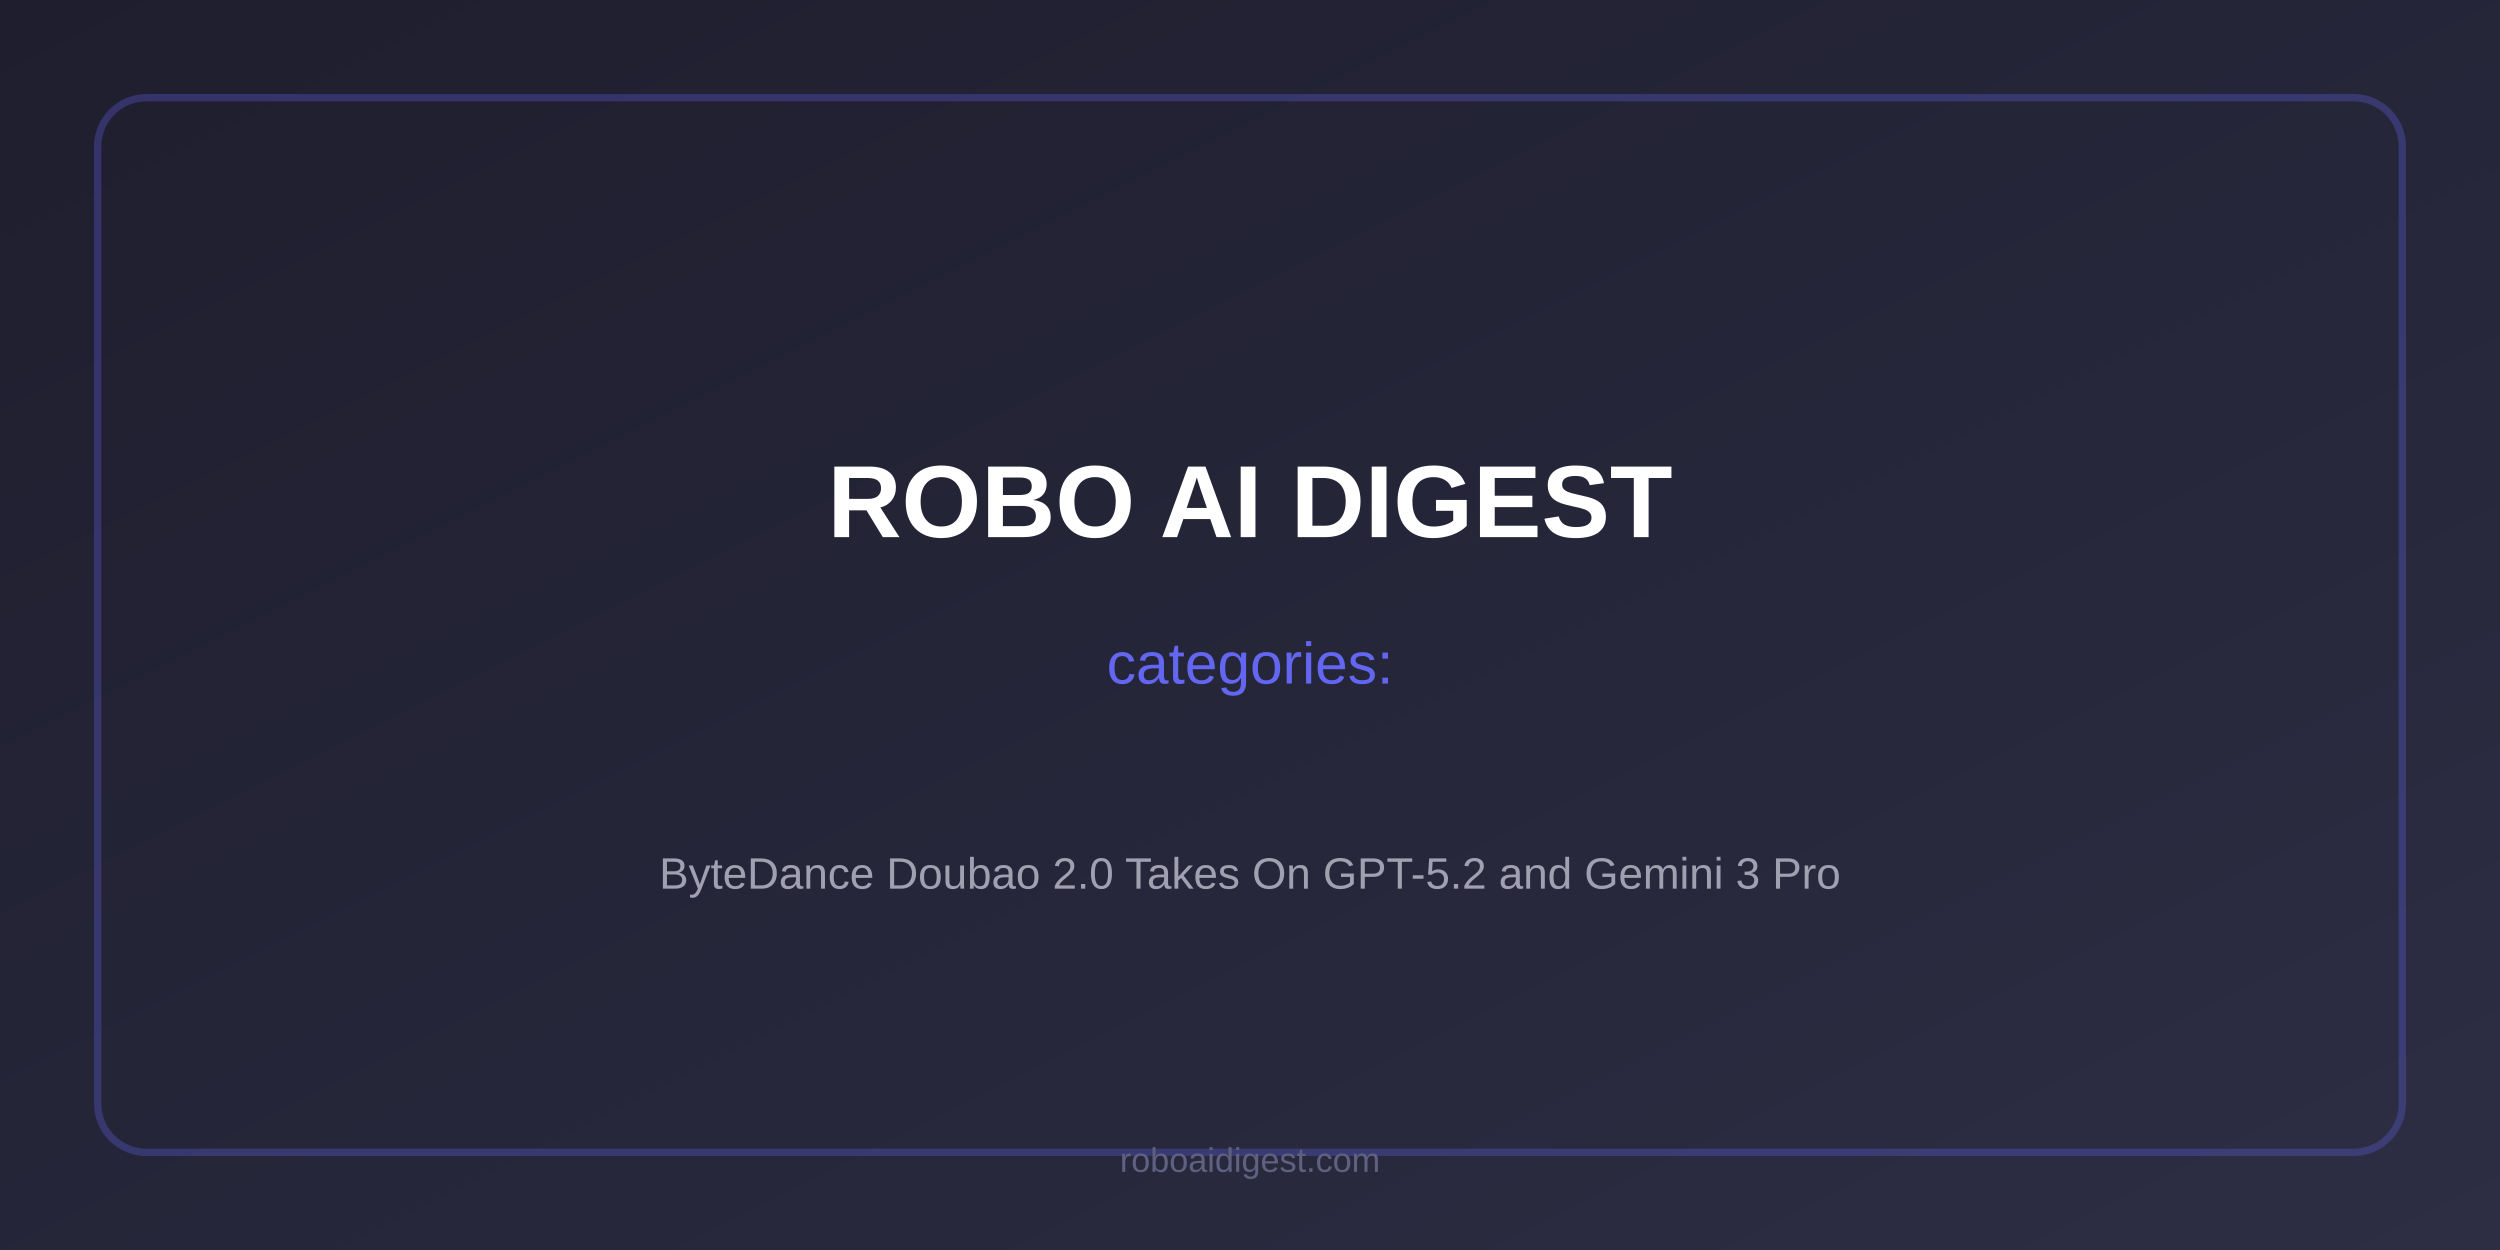
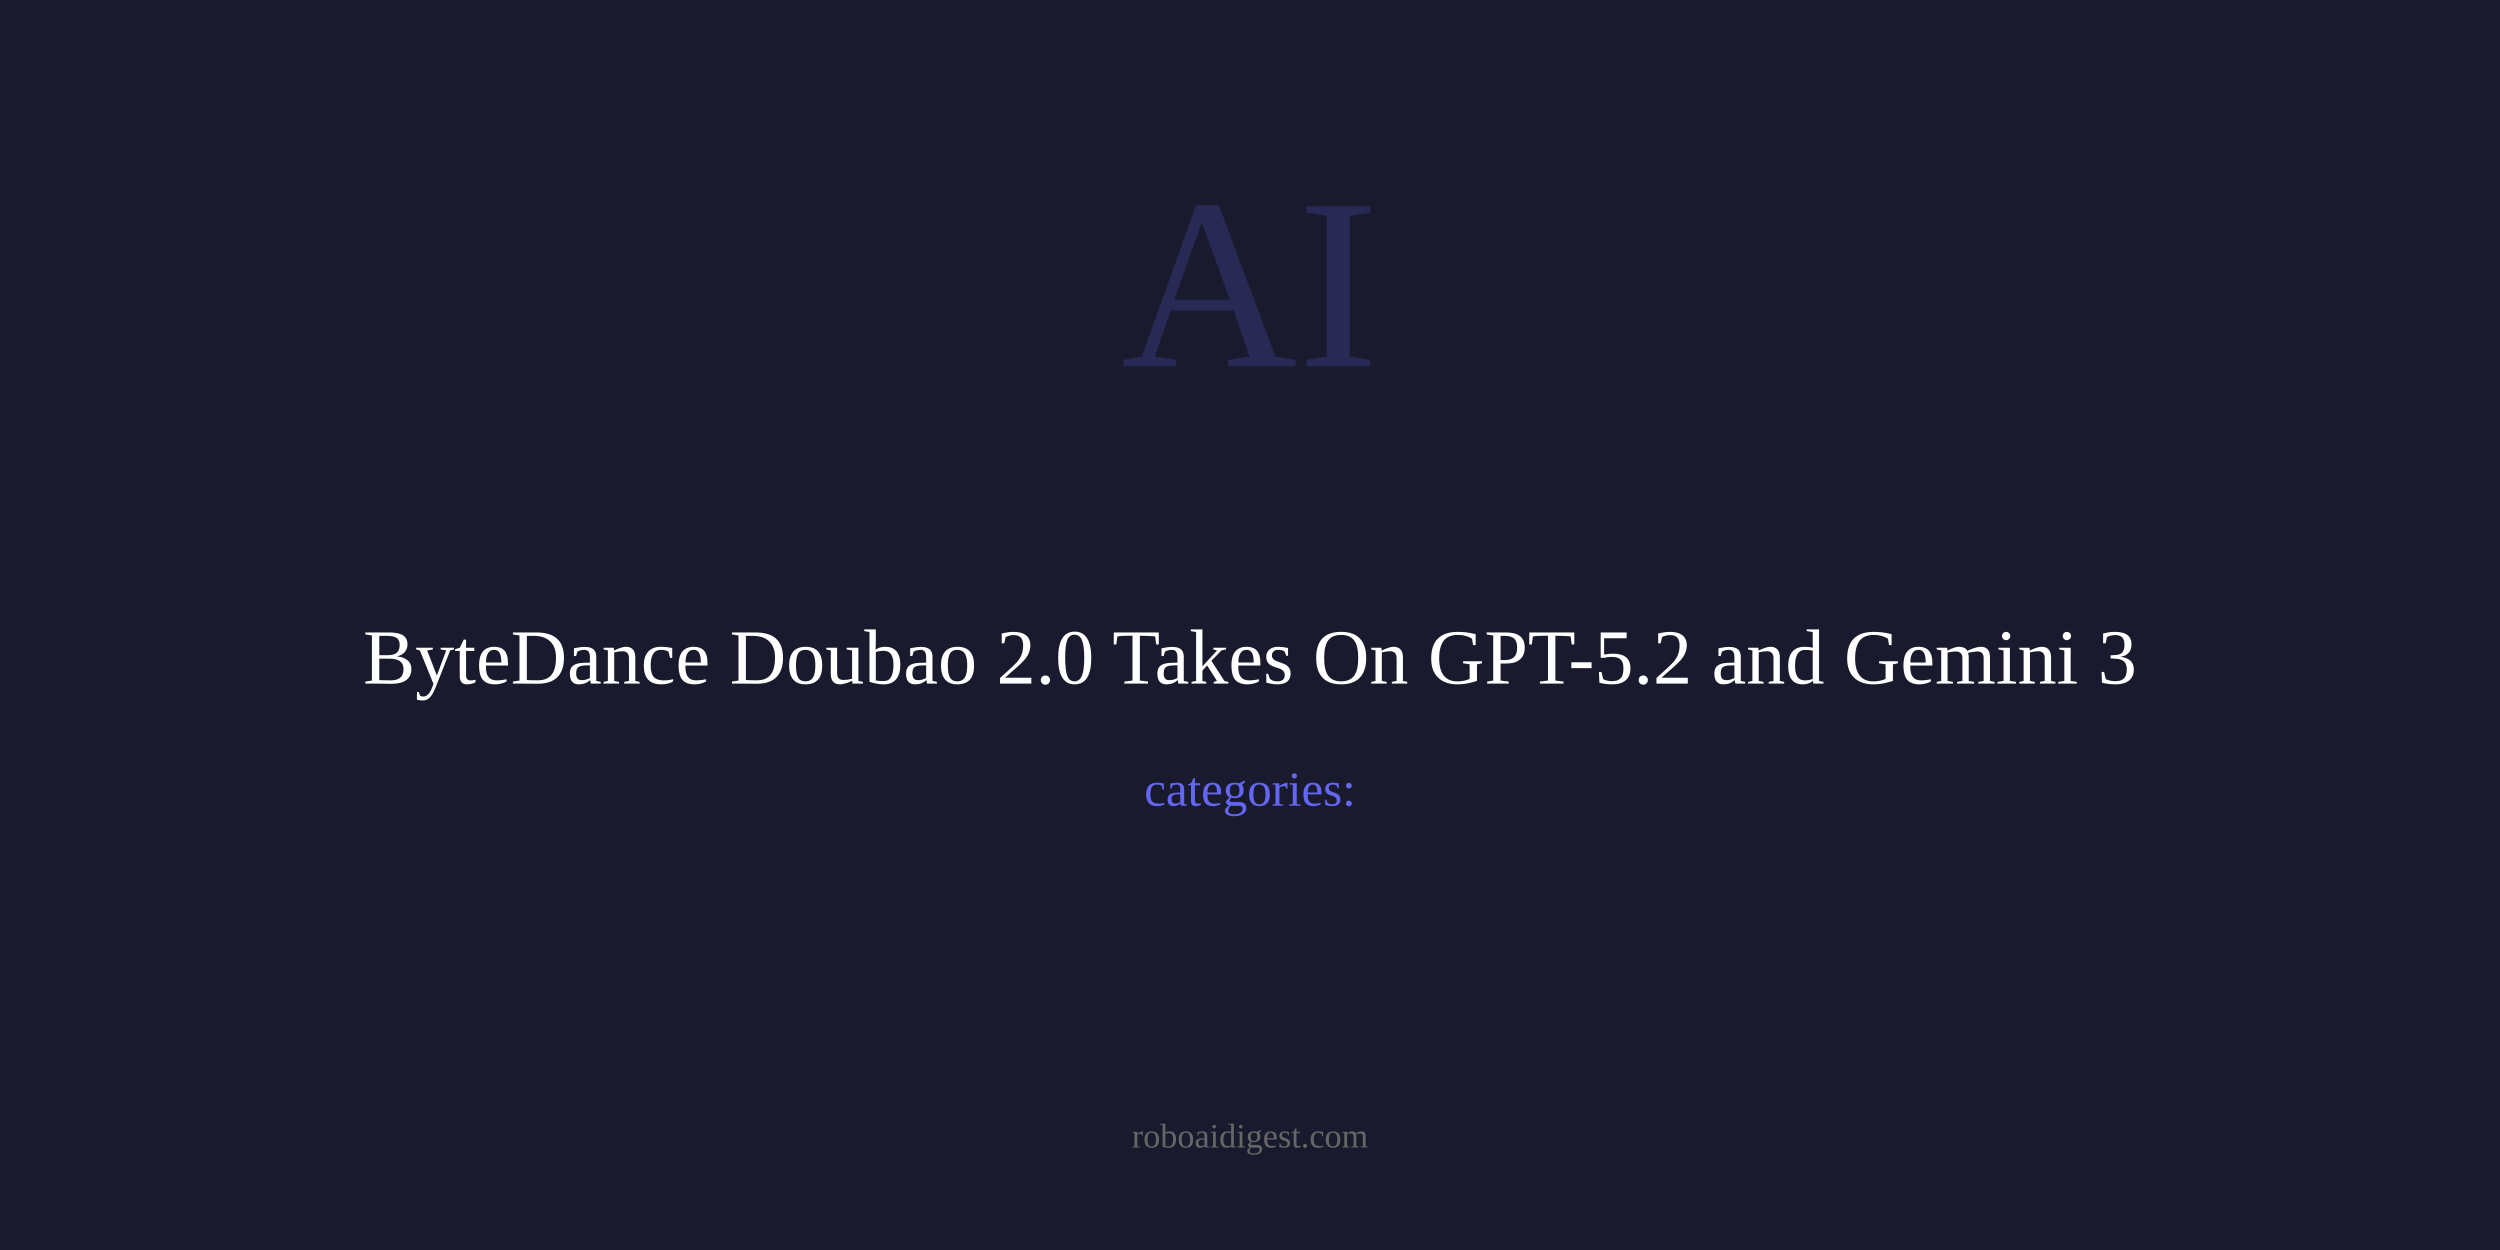
- <svg xmlns="http://www.w3.org/2000/svg" width="1024" height="512" viewBox="0 0 1024 512">
-   <defs>
-     <linearGradient id="bg" x1="0%" y1="0%" x2="100%" y2="100%">
-       <stop offset="0%" style="stop-color:#1e1e2e" />
-       <stop offset="100%" style="stop-color:#2d2d44" />
-     </linearGradient>
-   </defs>
-   <rect width="1024" height="512" fill="url(#bg)" />
-   <rect x="40" y="40" width="944" height="432" rx="20" fill="none" stroke="#6366f1" stroke-width="3" opacity="0.3" />
-   <text x="512" y="220" font-family="Arial, sans-serif" font-size="42" font-weight="bold" fill="white" text-anchor="middle">ROBO AI DIGEST</text>
-   <text x="512" y="280" font-family="Arial, sans-serif" font-size="24" fill="#6366f1" text-anchor="middle">categories:</text>
-   <text x="512" y="340" font-family="Arial, sans-serif" font-size="18" fill="#a0a0b0" text-anchor="middle" max-width="900">
-     <tspan x="512" dy="24"> ByteDance Doubao 2.0 Takes On GPT-5.2 and Gemini 3 Pro</tspan>
-   </text>
-   <text x="512" y="480" font-family="Arial, sans-serif" font-size="14" fill="#606080" text-anchor="middle">roboaidigest.com</text>
+ <svg xmlns="http://www.w3.org/2000/svg" width="1024" height="512">
+   <rect width="1024" height="512" fill="#1a1a2e" />
+   <text x="512" y="150" font-size="100" fill="#6366f1" text-anchor="middle" opacity="0.2">AI</text>
+   <text x="512" y="280" font-size="32" fill="white" text-anchor="middle">ByteDance Doubao 2.0 Takes On GPT-5.2 and Gemini 3</text>
+   <text x="512" y="330" font-size="20" fill="#6366f1" text-anchor="middle">categories:</text>
+   <text x="512" y="470" font-size="14" fill="#666" text-anchor="middle">roboaidigest.com</text>
</svg>
